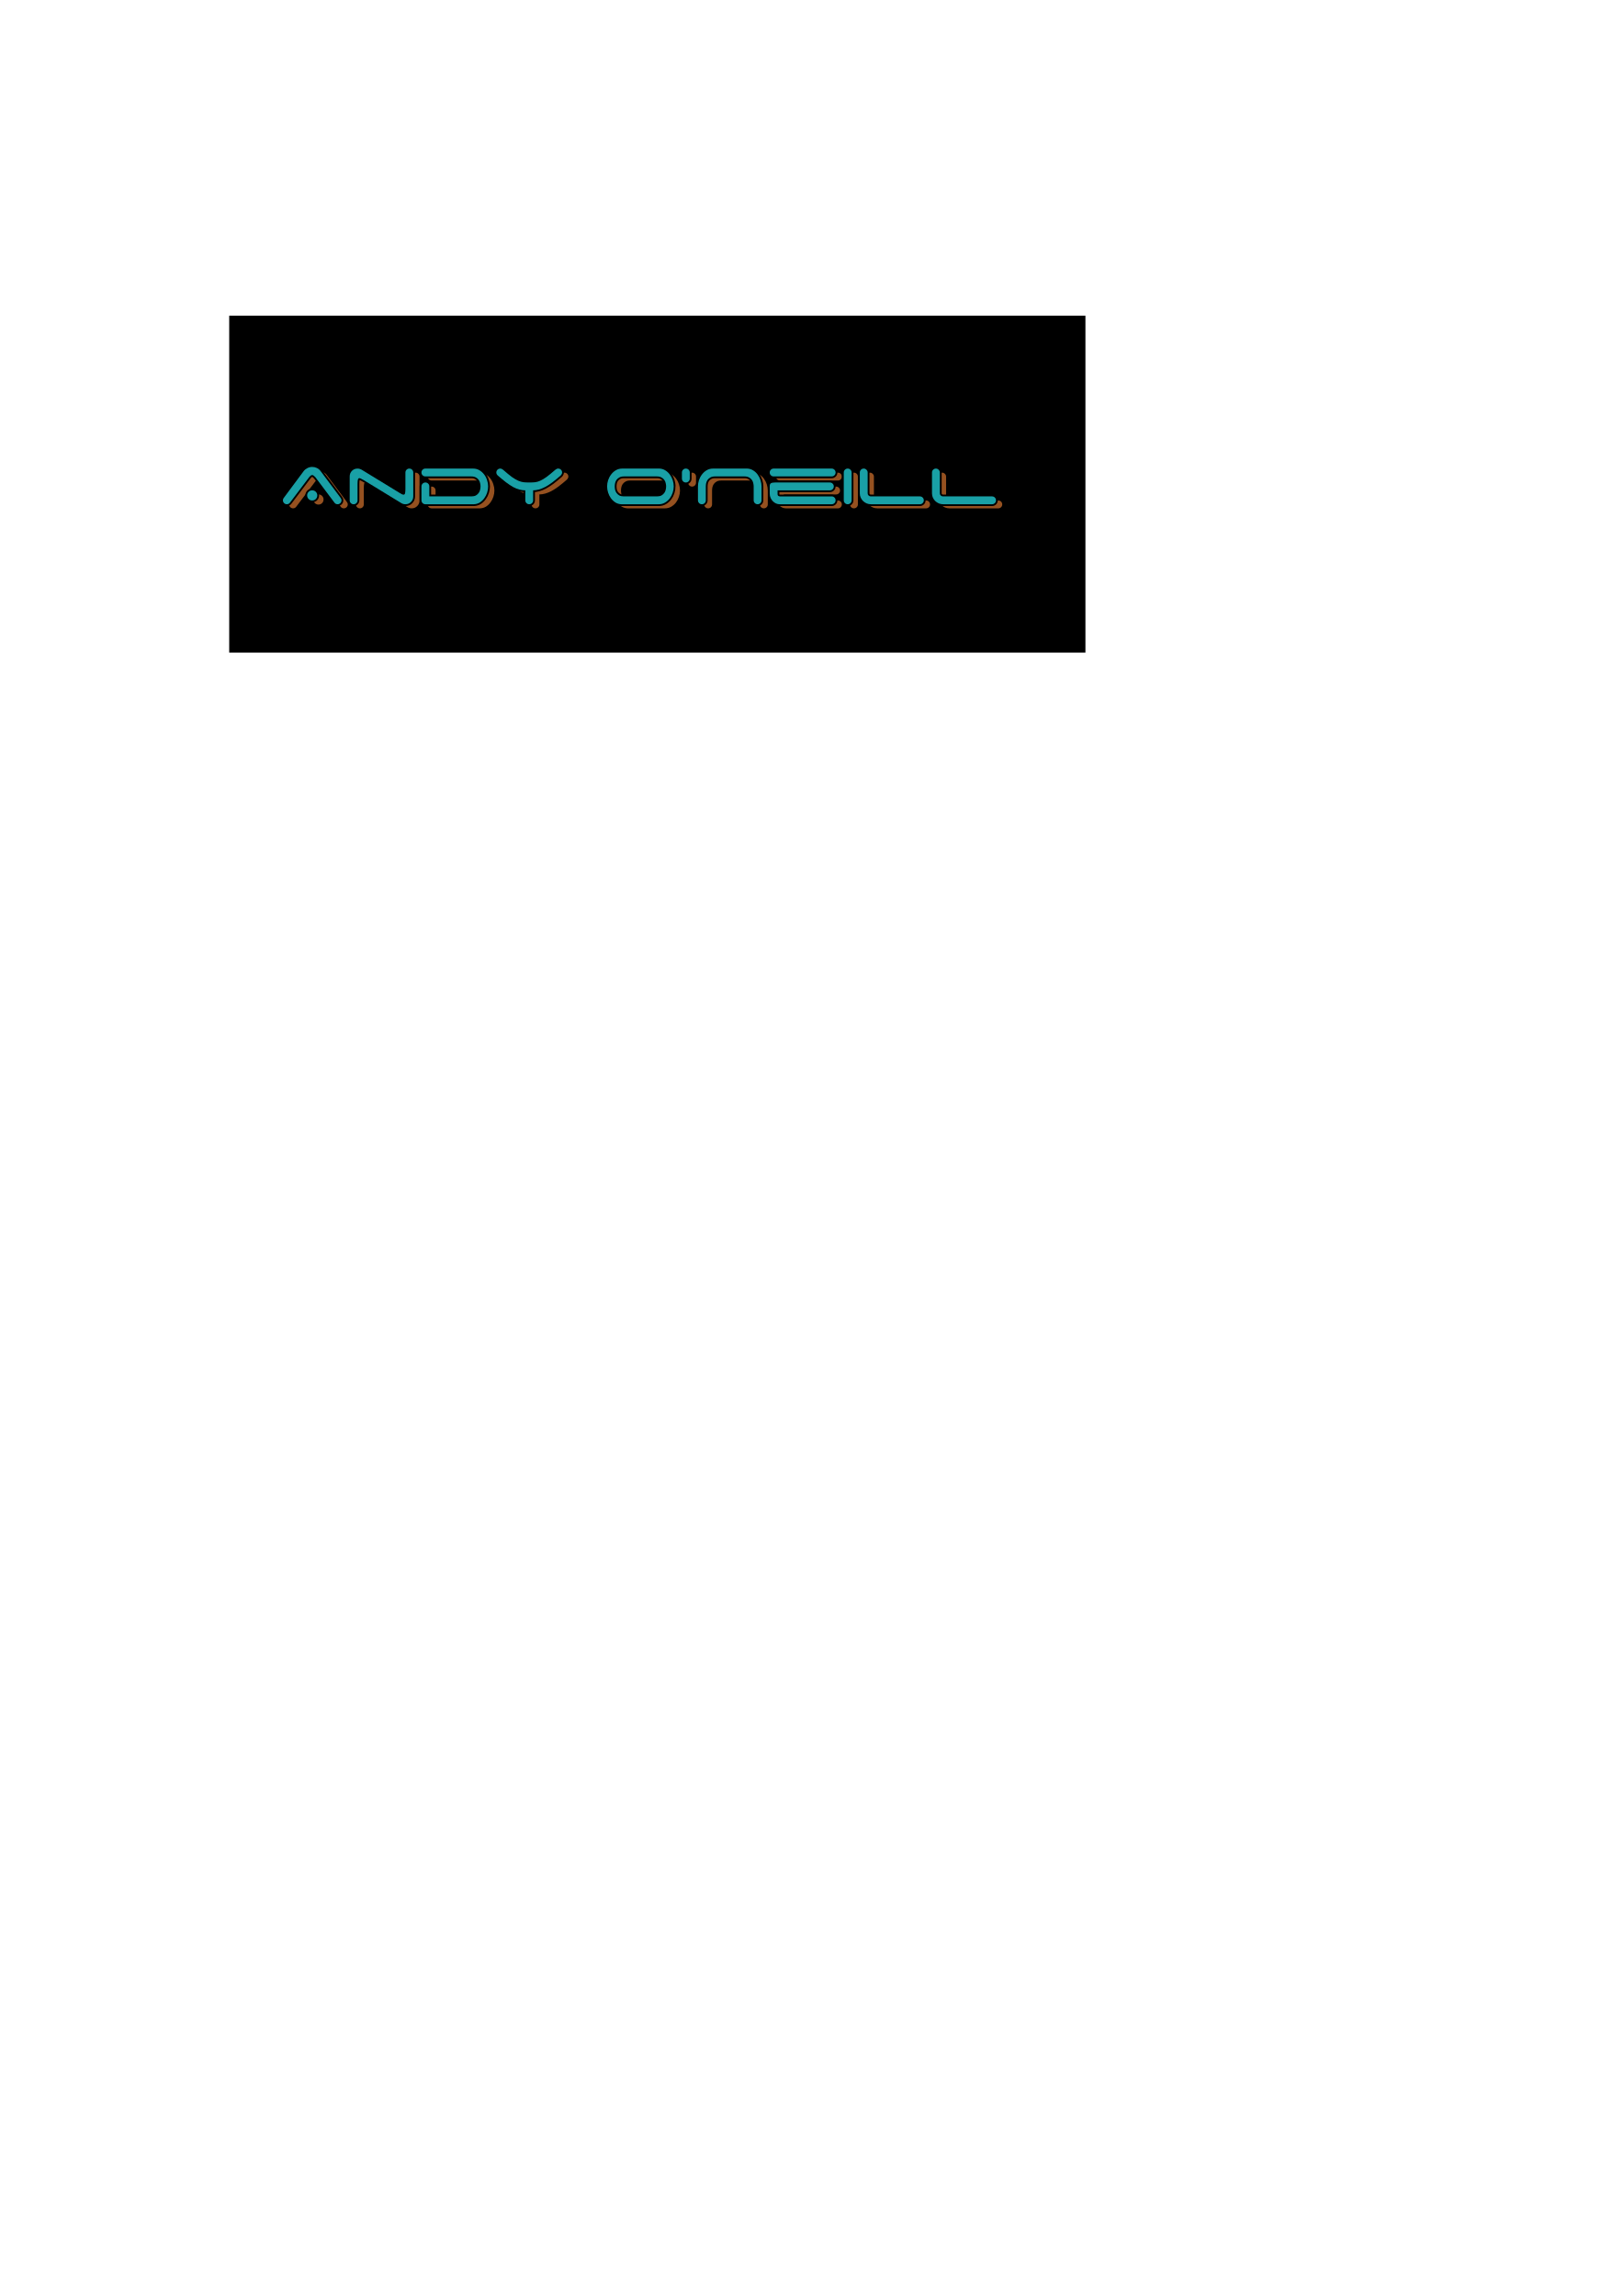
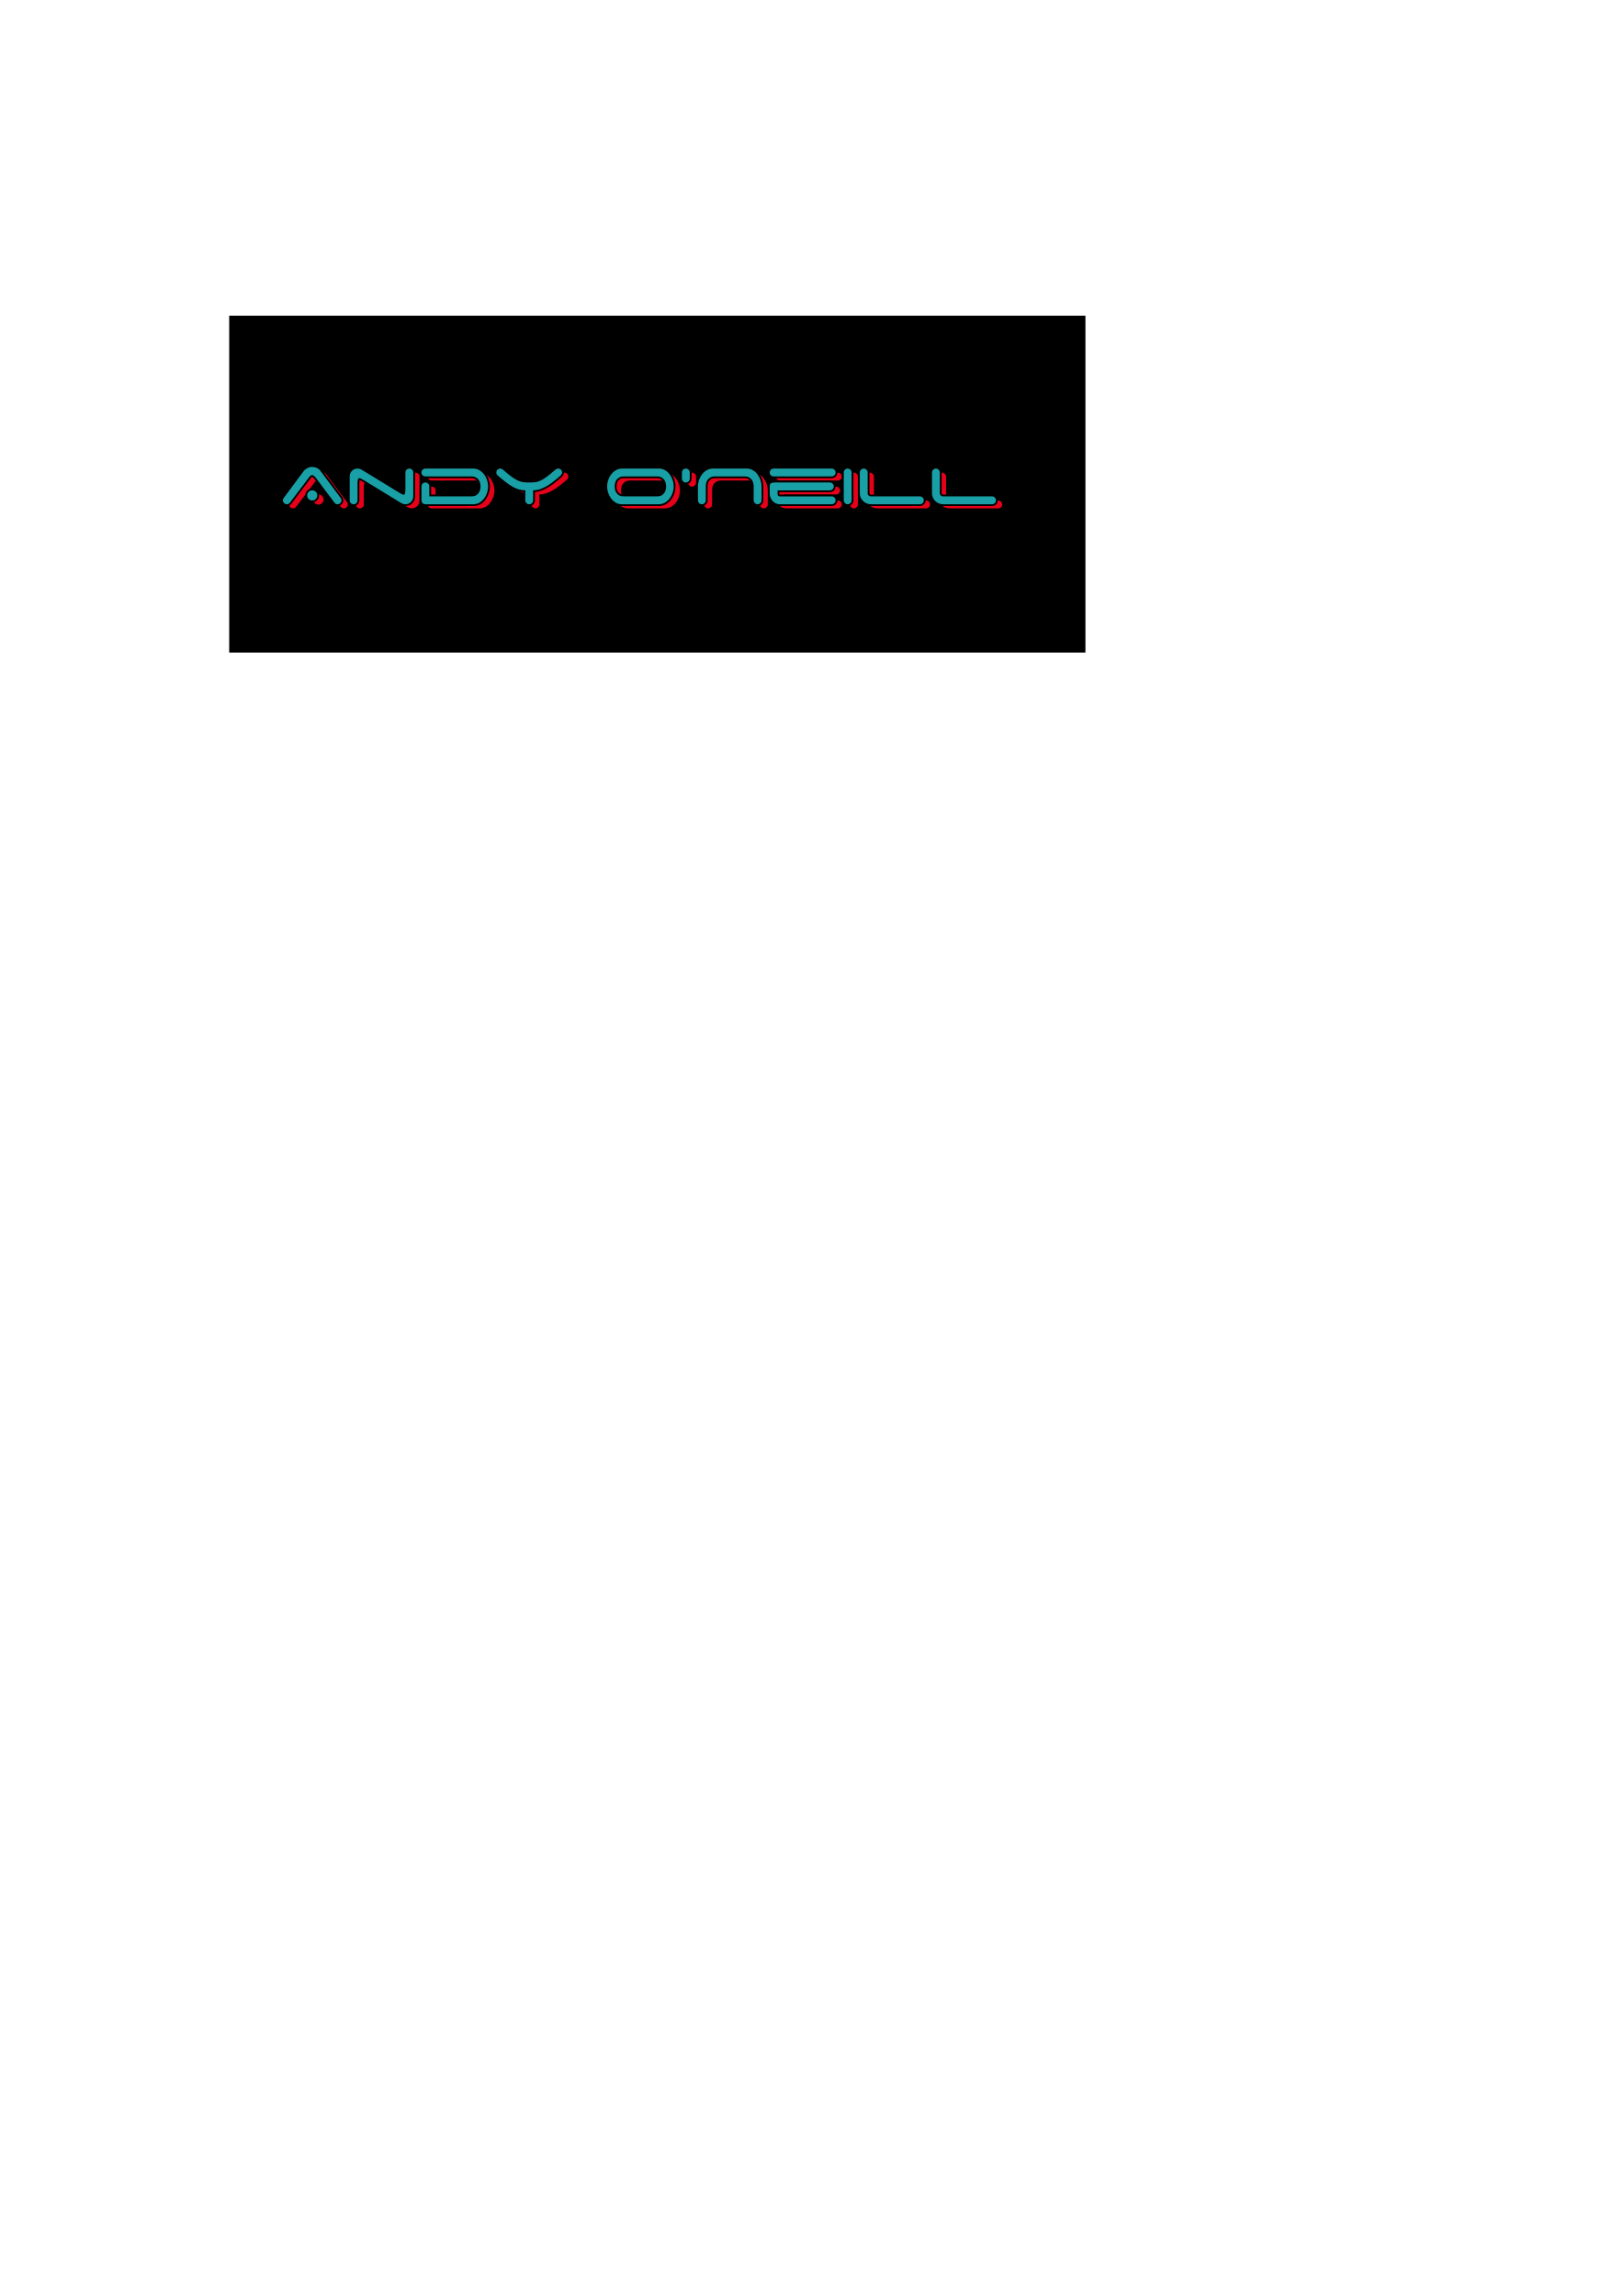
<svg xmlns="http://www.w3.org/2000/svg" width="210mm" height="297mm" viewBox="0 0 210 297" version="1.1" id="svg5">
  <defs id="defs2" />
  <g id="layer1">
    <rect style="fill:#000000;fill-opacity:1;stroke:#000000;stroke-width:0.562;stroke-miterlimit:4;stroke-dasharray:none;stroke-opacity:1;paint-order:markers stroke fill" id="rect28483" width="110.177" height="43.02" x="29.925" y="41.117" />
    <g aria-label="Andy O'Neill" id="text5930-5" style="font-size:10.583px;line-height:1.25;stroke-width:0.265" transform="translate(0.80898,0.5291667)">
-       <path d="m 39.724,64.084 q 0,-0.275 0.19,-0.466 0.191,-0.191 0.466,-0.191 0.275,0 0.466,0.191 0.19,0.19 0.19,0.466 0,0.275 -0.19,0.466 -0.191,0.19 -0.466,0.19 -0.275,0 -0.466,-0.19 -0.19,-0.19 -0.19,-0.466 z m -2.233,0.952 q -0.159,0.19 -0.392,0.19 -0.212,0 -0.36,-0.148 -0.148,-0.148 -0.148,-0.36 0,-0.191 0.106,-0.307 l 2.572,-3.461 q 0.18,-0.243 0.476,-0.392 0.296,-0.159 0.635,-0.159 0.317,0 0.603,0.138 0.286,0.138 0.466,0.381 l 2.572,3.44 q 0.064,0.074 0.106,0.169 0.042,0.085 0.042,0.191 0,0.212 -0.148,0.36 -0.148,0.148 -0.36,0.148 -0.254,0 -0.402,-0.201 L 40.793,61.735 q -0.074,-0.085 -0.19,-0.18 -0.106,-0.106 -0.222,-0.106 -0.116,0 -0.233,0.106 -0.106,0.095 -0.169,0.18 z" style="font-family:'Space Age';-inkscape-font-specification:'Space Age, Normal';fill:#955120;fill-opacity:1" id="path27951-0" />
-       <path d="m 52.434,61.121 q 0,-0.212 0.148,-0.36 0.148,-0.148 0.36,-0.148 0.212,0 0.36,0.148 0.148,0.148 0.148,0.36 v 3.08 q 0,0.434 -0.296,0.73 -0.286,0.296 -0.72,0.296 -0.148,0 -0.296,-0.042 -0.138,-0.042 -0.254,-0.116 l -4.847,-2.963 q -0.201,-0.116 -0.339,-0.18 -0.127,-0.074 -0.212,-0.074 -0.159,0 -0.201,0.201 -0.042,0.201 -0.042,0.582 v 2.085 q 0,0.212 -0.148,0.36 -0.148,0.148 -0.36,0.148 -0.212,0 -0.36,-0.148 -0.148,-0.148 -0.148,-0.36 v -3.08 q 0,-0.434 0.286,-0.73 0.296,-0.296 0.73,-0.296 0.148,0 0.286,0.042 0.148,0.042 0.265,0.116 l 4.847,2.963 q 0.201,0.116 0.328,0.19 0.138,0.064 0.222,0.064 0.159,0 0.201,-0.201 0.042,-0.201 0.042,-0.582 v -2.085 z" style="font-family:'Space Age';-inkscape-font-specification:'Space Age, Normal';fill:#955120;fill-opacity:1" id="path27953-7" />
-       <path d="m 60.964,64.211 q 0.36,0 0.593,-0.127 0.233,-0.138 0.36,-0.328 0.138,-0.19 0.18,-0.413 0.053,-0.233 0.053,-0.423 0,-0.191 -0.053,-0.413 -0.042,-0.233 -0.18,-0.423 -0.127,-0.19 -0.36,-0.317 -0.233,-0.138 -0.593,-0.138 h -5.948 q -0.212,0 -0.36,-0.148 -0.148,-0.148 -0.148,-0.36 0,-0.212 0.148,-0.36 0.148,-0.148 0.36,-0.148 h 6.17 q 0.455,0 0.815,0.212 0.36,0.212 0.614,0.55 0.254,0.328 0.381,0.741 0.138,0.402 0.138,0.804 0,0.392 -0.127,0.794 -0.127,0.402 -0.37,0.73 -0.233,0.328 -0.571,0.55 -0.339,0.212 -0.773,0.233 h -6.276 q -0.212,0 -0.36,-0.148 -0.148,-0.148 -0.148,-0.36 V 62.92 q 0,-0.212 0.148,-0.36 0.148,-0.148 0.36,-0.148 0.212,0 0.36,0.148 0.148,0.148 0.148,0.36 v 1.291 z" style="font-family:'Space Age';-inkscape-font-specification:'Space Age, Normal';fill:#955120;fill-opacity:1" id="path27955-24" />
-       <path d="m 68.955,64.719 q 0,0.212 -0.148,0.36 -0.148,0.148 -0.36,0.148 -0.212,0 -0.36,-0.148 -0.148,-0.148 -0.148,-0.36 v -1.291 q -0.402,0 -0.783,-0.106 -0.381,-0.106 -0.804,-0.328 -0.413,-0.233 -0.889,-0.593 -0.476,-0.36 -1.069,-0.878 -0.085,-0.074 -0.148,-0.18 -0.053,-0.106 -0.053,-0.222 0,-0.212 0.148,-0.36 0.148,-0.148 0.36,-0.148 0.106,0 0.19,0.042 0.085,0.042 0.169,0.106 0.677,0.593 1.132,0.931 0.466,0.328 0.825,0.487 0.37,0.159 0.698,0.201 0.328,0.032 0.741,0.032 0.413,0 0.73,-0.032 0.317,-0.032 0.677,-0.191 0.36,-0.159 0.815,-0.487 0.466,-0.339 1.154,-0.942 0.18,-0.148 0.36,-0.148 0.212,0 0.36,0.148 0.148,0.148 0.148,0.36 0,0.116 -0.064,0.222 -0.053,0.106 -0.138,0.18 -0.582,0.508 -1.069,0.878 -0.487,0.36 -0.921,0.593 -0.423,0.222 -0.815,0.328 -0.381,0.106 -0.741,0.106 v 1.291 z" style="font-family:'Space Age';-inkscape-font-specification:'Space Age, Normal';fill:#955120;fill-opacity:1" id="path27957-1" />
-       <path d="m 84.967,64.211 q 0.36,0 0.593,-0.127 0.233,-0.138 0.36,-0.328 0.138,-0.19 0.18,-0.413 0.053,-0.233 0.053,-0.423 0,-0.191 -0.053,-0.413 -0.042,-0.233 -0.18,-0.423 -0.127,-0.19 -0.36,-0.317 -0.233,-0.138 -0.593,-0.138 h -4.276 q -0.37,0 -0.603,0.138 -0.222,0.127 -0.36,0.317 -0.127,0.191 -0.18,0.423 -0.042,0.222 -0.042,0.413 0,0.19 0.042,0.423 0.053,0.222 0.18,0.413 0.138,0.191 0.36,0.328 0.233,0.127 0.603,0.127 z m 2.17,-1.291 q 0,0.402 -0.138,0.815 -0.127,0.402 -0.381,0.741 -0.254,0.328 -0.614,0.54 -0.36,0.212 -0.815,0.212 h -4.826 q -0.434,-0.021 -0.773,-0.233 -0.339,-0.222 -0.582,-0.55 -0.233,-0.328 -0.36,-0.73 -0.127,-0.402 -0.127,-0.794 0,-0.402 0.127,-0.804 0.138,-0.413 0.392,-0.741 0.254,-0.339 0.614,-0.55 Q 80.014,60.613 80.469,60.613 h 4.826 q 0.434,0.021 0.773,0.243 0.339,0.212 0.571,0.54 0.243,0.328 0.37,0.73 0.127,0.402 0.127,0.794 z" style="font-family:'Space Age';-inkscape-font-specification:'Space Age, Normal';fill:#955120;fill-opacity:1" id="path27959-9" />
-       <path d="m 89.211,61.904 q 0,0.212 -0.148,0.36 -0.148,0.148 -0.36,0.148 -0.212,0 -0.36,-0.148 -0.148,-0.148 -0.148,-0.36 v -0.783 q 0,-0.212 0.148,-0.36 0.148,-0.148 0.36,-0.148 0.212,0 0.36,0.148 0.148,0.148 0.148,0.36 z" style="font-family:'Space Age';-inkscape-font-specification:'Space Age, Normal';fill:#955120;fill-opacity:1" id="path27961-9" />
-       <path d="m 97.477,62.92 q 0,-0.191 -0.053,-0.413 -0.042,-0.233 -0.18,-0.423 -0.127,-0.19 -0.36,-0.317 -0.233,-0.138 -0.593,-0.138 h -3.821 q -0.37,0 -0.603,0.138 -0.222,0.127 -0.36,0.317 -0.127,0.191 -0.18,0.423 -0.042,0.222 -0.042,0.413 v 1.799 q 0,0.212 -0.148,0.36 -0.148,0.148 -0.36,0.148 -0.212,0 -0.36,-0.148 Q 90.269,64.931 90.269,64.719 V 62.92 q 0,-0.402 0.127,-0.804 0.138,-0.413 0.392,-0.741 0.254,-0.339 0.614,-0.55 0.36,-0.212 0.815,-0.212 h 4.434 q 0.434,0.021 0.773,0.243 0.339,0.212 0.571,0.54 0.243,0.328 0.37,0.73 0.127,0.402 0.127,0.794 v 1.799 q 0,0.212 -0.148,0.36 -0.148,0.148 -0.36,0.148 -0.212,0 -0.36,-0.148 -0.148,-0.148 -0.148,-0.36 z" style="font-family:'Space Age';-inkscape-font-specification:'Space Age, Normal';fill:#955120;fill-opacity:1" id="path27963-6" />
-       <path d="m 99.551,61.121 q 0,-0.212 0.148,-0.36 Q 99.847,60.613 100.059,60.613 h 7.504 q 0.212,0 0.36,0.148 0.148,0.148 0.148,0.36 0,0.212 -0.148,0.36 -0.148,0.148 -0.36,0.148 H 100.059 q -0.212,0 -0.36,-0.148 -0.148,-0.148 -0.148,-0.36 z m 1.291,4.106 q -0.233,0 -0.466,-0.095 -0.233,-0.106 -0.413,-0.286 -0.18,-0.18 -0.296,-0.434 -0.116,-0.254 -0.116,-0.571 V 62.889 q 0,-0.286 0.159,-0.381 0.169,-0.095 0.519,-0.095 h 7.101 q 0.212,0 0.36,0.148 0.148,0.148 0.148,0.36 0,0.212 -0.148,0.36 -0.148,0.148 -0.36,0.148 H 100.567 v 0.519 q 0,0.106 0.085,0.19 0.095,0.074 0.243,0.074 h 6.667 q 0.212,0 0.36,0.148 0.148,0.148 0.148,0.36 0,0.212 -0.148,0.36 -0.148,0.148 -0.36,0.148 z" style="font-family:'Space Age';-inkscape-font-specification:'Space Age, Normal';fill:#955120;fill-opacity:1" id="path27965-7" />
-       <path d="m 110.145,64.719 q 0,0.212 -0.148,0.36 -0.148,0.148 -0.36,0.148 -0.212,0 -0.36,-0.148 -0.148,-0.148 -0.148,-0.36 v -3.598 q 0,-0.212 0.148,-0.36 0.148,-0.148 0.36,-0.148 0.212,0 0.36,0.148 0.148,0.148 0.148,0.36 z" style="font-family:'Space Age';-inkscape-font-specification:'Space Age, Normal';fill:#955120;fill-opacity:1" id="path27967-4" />
-       <path d="m 112.653,65.227 q -0.296,0 -0.561,-0.106 -0.265,-0.116 -0.466,-0.307 -0.191,-0.19 -0.307,-0.444 -0.116,-0.254 -0.116,-0.55 v -2.699 q 0,-0.212 0.148,-0.36 0.148,-0.148 0.36,-0.148 0.201,0 0.349,0.148 0.159,0.148 0.159,0.36 v 2.699 q 0,0.159 0.116,0.275 0.127,0.116 0.286,0.116 h 6.35 q 0.212,0 0.36,0.148 0.148,0.148 0.148,0.36 0,0.212 -0.148,0.36 -0.148,0.148 -0.36,0.148 z" style="font-family:'Space Age';-inkscape-font-specification:'Space Age, Normal';fill:#955120;fill-opacity:1" id="path27969-0" />
-       <path d="m 121.988,65.227 q -0.296,0 -0.561,-0.106 -0.265,-0.116 -0.466,-0.307 -0.191,-0.19 -0.307,-0.444 -0.116,-0.254 -0.116,-0.55 v -2.699 q 0,-0.212 0.148,-0.36 0.148,-0.148 0.36,-0.148 0.201,0 0.349,0.148 0.159,0.148 0.159,0.36 v 2.699 q 0,0.159 0.116,0.275 0.127,0.116 0.286,0.116 h 6.35 q 0.212,0 0.36,0.148 0.148,0.148 0.148,0.36 0,0.212 -0.148,0.36 -0.148,0.148 -0.36,0.148 z" style="font-family:'Space Age';-inkscape-font-specification:'Space Age, Normal';fill:#955120;fill-opacity:1" id="path27971-9" />
+       <path d="m 39.724,64.084 q 0,-0.275 0.19,-0.466 0.191,-0.191 0.466,-0.191 0.275,0 0.466,0.191 0.19,0.19 0.19,0.466 0,0.275 -0.19,0.466 -0.191,0.19 -0.466,0.19 -0.275,0 -0.466,-0.19 -0.19,-0.19 -0.19,-0.466 z m -2.233,0.952 q -0.159,0.19 -0.392,0.19 -0.212,0 -0.36,-0.148 -0.148,-0.148 -0.148,-0.36 0,-0.191 0.106,-0.307 l 2.572,-3.461 q 0.18,-0.243 0.476,-0.392 0.296,-0.159 0.635,-0.159 0.317,0 0.603,0.138 0.286,0.138 0.466,0.381 l 2.572,3.44 q 0.064,0.074 0.106,0.169 0.042,0.085 0.042,0.191 0,0.212 -0.148,0.36 -0.148,0.148 -0.36,0.148 -0.254,0 -0.402,-0.201 L 40.793,61.735 q -0.074,-0.085 -0.19,-0.18 -0.106,-0.106 -0.222,-0.106 -0.116,0 -0.233,0.106 -0.106,0.095 -0.169,0.18 z" style="font-family:'Space Age';-inkscape-font-specification:'Space Age, Normal';fill:#e70019;fill-opacity:1" id="path27951-0" />
+       <path d="m 52.434,61.121 q 0,-0.212 0.148,-0.36 0.148,-0.148 0.36,-0.148 0.212,0 0.36,0.148 0.148,0.148 0.148,0.36 v 3.08 q 0,0.434 -0.296,0.73 -0.286,0.296 -0.72,0.296 -0.148,0 -0.296,-0.042 -0.138,-0.042 -0.254,-0.116 l -4.847,-2.963 q -0.201,-0.116 -0.339,-0.18 -0.127,-0.074 -0.212,-0.074 -0.159,0 -0.201,0.201 -0.042,0.201 -0.042,0.582 v 2.085 q 0,0.212 -0.148,0.36 -0.148,0.148 -0.36,0.148 -0.212,0 -0.36,-0.148 -0.148,-0.148 -0.148,-0.36 v -3.08 q 0,-0.434 0.286,-0.73 0.296,-0.296 0.73,-0.296 0.148,0 0.286,0.042 0.148,0.042 0.265,0.116 l 4.847,2.963 q 0.201,0.116 0.328,0.19 0.138,0.064 0.222,0.064 0.159,0 0.201,-0.201 0.042,-0.201 0.042,-0.582 v -2.085 z" style="font-family:'Space Age';-inkscape-font-specification:'Space Age, Normal';fill:#e70019;fill-opacity:1" id="path27953-7" />
+       <path d="m 60.964,64.211 q 0.36,0 0.593,-0.127 0.233,-0.138 0.36,-0.328 0.138,-0.19 0.18,-0.413 0.053,-0.233 0.053,-0.423 0,-0.191 -0.053,-0.413 -0.042,-0.233 -0.18,-0.423 -0.127,-0.19 -0.36,-0.317 -0.233,-0.138 -0.593,-0.138 h -5.948 q -0.212,0 -0.36,-0.148 -0.148,-0.148 -0.148,-0.36 0,-0.212 0.148,-0.36 0.148,-0.148 0.36,-0.148 h 6.17 q 0.455,0 0.815,0.212 0.36,0.212 0.614,0.55 0.254,0.328 0.381,0.741 0.138,0.402 0.138,0.804 0,0.392 -0.127,0.794 -0.127,0.402 -0.37,0.73 -0.233,0.328 -0.571,0.55 -0.339,0.212 -0.773,0.233 h -6.276 q -0.212,0 -0.36,-0.148 -0.148,-0.148 -0.148,-0.36 V 62.92 q 0,-0.212 0.148,-0.36 0.148,-0.148 0.36,-0.148 0.212,0 0.36,0.148 0.148,0.148 0.148,0.36 v 1.291 z" style="font-family:'Space Age';-inkscape-font-specification:'Space Age, Normal';fill:#e70019;fill-opacity:1" id="path27955-24" />
+       <path d="m 68.955,64.719 q 0,0.212 -0.148,0.36 -0.148,0.148 -0.36,0.148 -0.212,0 -0.36,-0.148 -0.148,-0.148 -0.148,-0.36 v -1.291 q -0.402,0 -0.783,-0.106 -0.381,-0.106 -0.804,-0.328 -0.413,-0.233 -0.889,-0.593 -0.476,-0.36 -1.069,-0.878 -0.085,-0.074 -0.148,-0.18 -0.053,-0.106 -0.053,-0.222 0,-0.212 0.148,-0.36 0.148,-0.148 0.36,-0.148 0.106,0 0.19,0.042 0.085,0.042 0.169,0.106 0.677,0.593 1.132,0.931 0.466,0.328 0.825,0.487 0.37,0.159 0.698,0.201 0.328,0.032 0.741,0.032 0.413,0 0.73,-0.032 0.317,-0.032 0.677,-0.191 0.36,-0.159 0.815,-0.487 0.466,-0.339 1.154,-0.942 0.18,-0.148 0.36,-0.148 0.212,0 0.36,0.148 0.148,0.148 0.148,0.36 0,0.116 -0.064,0.222 -0.053,0.106 -0.138,0.18 -0.582,0.508 -1.069,0.878 -0.487,0.36 -0.921,0.593 -0.423,0.222 -0.815,0.328 -0.381,0.106 -0.741,0.106 v 1.291 z" style="font-family:'Space Age';-inkscape-font-specification:'Space Age, Normal';fill:#e70019;fill-opacity:1" id="path27957-1" />
+       <path d="m 84.967,64.211 q 0.36,0 0.593,-0.127 0.233,-0.138 0.36,-0.328 0.138,-0.19 0.18,-0.413 0.053,-0.233 0.053,-0.423 0,-0.191 -0.053,-0.413 -0.042,-0.233 -0.18,-0.423 -0.127,-0.19 -0.36,-0.317 -0.233,-0.138 -0.593,-0.138 h -4.276 q -0.37,0 -0.603,0.138 -0.222,0.127 -0.36,0.317 -0.127,0.191 -0.18,0.423 -0.042,0.222 -0.042,0.413 0,0.19 0.042,0.423 0.053,0.222 0.18,0.413 0.138,0.191 0.36,0.328 0.233,0.127 0.603,0.127 z m 2.17,-1.291 q 0,0.402 -0.138,0.815 -0.127,0.402 -0.381,0.741 -0.254,0.328 -0.614,0.54 -0.36,0.212 -0.815,0.212 h -4.826 q -0.434,-0.021 -0.773,-0.233 -0.339,-0.222 -0.582,-0.55 -0.233,-0.328 -0.36,-0.73 -0.127,-0.402 -0.127,-0.794 0,-0.402 0.127,-0.804 0.138,-0.413 0.392,-0.741 0.254,-0.339 0.614,-0.55 Q 80.014,60.613 80.469,60.613 h 4.826 q 0.434,0.021 0.773,0.243 0.339,0.212 0.571,0.54 0.243,0.328 0.37,0.73 0.127,0.402 0.127,0.794 z" style="font-family:'Space Age';-inkscape-font-specification:'Space Age, Normal';fill:#e70019;fill-opacity:1" id="path27959-9" />
+       <path d="m 89.211,61.904 q 0,0.212 -0.148,0.36 -0.148,0.148 -0.36,0.148 -0.212,0 -0.36,-0.148 -0.148,-0.148 -0.148,-0.36 v -0.783 q 0,-0.212 0.148,-0.36 0.148,-0.148 0.36,-0.148 0.212,0 0.36,0.148 0.148,0.148 0.148,0.36 z" style="font-family:'Space Age';-inkscape-font-specification:'Space Age, Normal';fill:#e70019;fill-opacity:1" id="path27961-9" />
+       <path d="m 97.477,62.92 q 0,-0.191 -0.053,-0.413 -0.042,-0.233 -0.18,-0.423 -0.127,-0.19 -0.36,-0.317 -0.233,-0.138 -0.593,-0.138 h -3.821 q -0.37,0 -0.603,0.138 -0.222,0.127 -0.36,0.317 -0.127,0.191 -0.18,0.423 -0.042,0.222 -0.042,0.413 v 1.799 q 0,0.212 -0.148,0.36 -0.148,0.148 -0.36,0.148 -0.212,0 -0.36,-0.148 Q 90.269,64.931 90.269,64.719 V 62.92 q 0,-0.402 0.127,-0.804 0.138,-0.413 0.392,-0.741 0.254,-0.339 0.614,-0.55 0.36,-0.212 0.815,-0.212 h 4.434 q 0.434,0.021 0.773,0.243 0.339,0.212 0.571,0.54 0.243,0.328 0.37,0.73 0.127,0.402 0.127,0.794 v 1.799 q 0,0.212 -0.148,0.36 -0.148,0.148 -0.36,0.148 -0.212,0 -0.36,-0.148 -0.148,-0.148 -0.148,-0.36 z" style="font-family:'Space Age';-inkscape-font-specification:'Space Age, Normal';fill:#e70019;fill-opacity:1" id="path27963-6" />
+       <path d="m 99.551,61.121 q 0,-0.212 0.148,-0.36 Q 99.847,60.613 100.059,60.613 h 7.504 q 0.212,0 0.36,0.148 0.148,0.148 0.148,0.36 0,0.212 -0.148,0.36 -0.148,0.148 -0.36,0.148 H 100.059 q -0.212,0 -0.36,-0.148 -0.148,-0.148 -0.148,-0.36 z m 1.291,4.106 q -0.233,0 -0.466,-0.095 -0.233,-0.106 -0.413,-0.286 -0.18,-0.18 -0.296,-0.434 -0.116,-0.254 -0.116,-0.571 V 62.889 q 0,-0.286 0.159,-0.381 0.169,-0.095 0.519,-0.095 h 7.101 q 0.212,0 0.36,0.148 0.148,0.148 0.148,0.36 0,0.212 -0.148,0.36 -0.148,0.148 -0.36,0.148 H 100.567 v 0.519 q 0,0.106 0.085,0.19 0.095,0.074 0.243,0.074 h 6.667 q 0.212,0 0.36,0.148 0.148,0.148 0.148,0.36 0,0.212 -0.148,0.36 -0.148,0.148 -0.36,0.148 z" style="font-family:'Space Age';-inkscape-font-specification:'Space Age, Normal';fill:#e70019;fill-opacity:1" id="path27965-7" />
+       <path d="m 110.145,64.719 q 0,0.212 -0.148,0.36 -0.148,0.148 -0.36,0.148 -0.212,0 -0.36,-0.148 -0.148,-0.148 -0.148,-0.36 v -3.598 q 0,-0.212 0.148,-0.36 0.148,-0.148 0.36,-0.148 0.212,0 0.36,0.148 0.148,0.148 0.148,0.36 z" style="font-family:'Space Age';-inkscape-font-specification:'Space Age, Normal';fill:#e70019;fill-opacity:1" id="path27967-4" />
+       <path d="m 112.653,65.227 q -0.296,0 -0.561,-0.106 -0.265,-0.116 -0.466,-0.307 -0.191,-0.19 -0.307,-0.444 -0.116,-0.254 -0.116,-0.55 v -2.699 q 0,-0.212 0.148,-0.36 0.148,-0.148 0.36,-0.148 0.201,0 0.349,0.148 0.159,0.148 0.159,0.36 v 2.699 q 0,0.159 0.116,0.275 0.127,0.116 0.286,0.116 h 6.35 q 0.212,0 0.36,0.148 0.148,0.148 0.148,0.36 0,0.212 -0.148,0.36 -0.148,0.148 -0.36,0.148 z" style="font-family:'Space Age';-inkscape-font-specification:'Space Age, Normal';fill:#e70019;fill-opacity:1" id="path27969-0" />
+       <path d="m 121.988,65.227 q -0.296,0 -0.561,-0.106 -0.265,-0.116 -0.466,-0.307 -0.191,-0.19 -0.307,-0.444 -0.116,-0.254 -0.116,-0.55 v -2.699 q 0,-0.212 0.148,-0.36 0.148,-0.148 0.36,-0.148 0.201,0 0.349,0.148 0.159,0.148 0.159,0.36 v 2.699 q 0,0.159 0.116,0.275 0.127,0.116 0.286,0.116 h 6.35 q 0.212,0 0.36,0.148 0.148,0.148 0.148,0.36 0,0.212 -0.148,0.36 -0.148,0.148 -0.36,0.148 z" style="font-family:'Space Age';-inkscape-font-specification:'Space Age, Normal';fill:#e70019;fill-opacity:1" id="path27971-9" />
    </g>
    <g aria-label="Andy O'Neill" id="text5930-9" style="font-size:10.583px;line-height:1.25;stroke-width:0.465;stroke:#000000;stroke-opacity:1;stroke-miterlimit:4;stroke-dasharray:none">
      <path d="m 39.724,64.084 q 0,-0.275 0.19,-0.466 0.191,-0.191 0.466,-0.191 0.275,0 0.466,0.191 0.19,0.19 0.19,0.466 0,0.275 -0.19,0.466 -0.191,0.19 -0.466,0.19 -0.275,0 -0.466,-0.19 -0.19,-0.19 -0.19,-0.466 z m -2.233,0.952 q -0.159,0.19 -0.392,0.19 -0.212,0 -0.36,-0.148 -0.148,-0.148 -0.148,-0.36 0,-0.191 0.106,-0.307 l 2.572,-3.461 q 0.18,-0.243 0.476,-0.392 0.296,-0.159 0.635,-0.159 0.317,0 0.603,0.138 0.286,0.138 0.466,0.381 l 2.572,3.44 q 0.064,0.074 0.106,0.169 0.042,0.085 0.042,0.191 0,0.212 -0.148,0.36 -0.148,0.148 -0.36,0.148 -0.254,0 -0.402,-0.201 L 40.793,61.735 q -0.074,-0.085 -0.19,-0.18 -0.106,-0.106 -0.222,-0.106 -0.116,0 -0.233,0.106 -0.106,0.095 -0.169,0.18 z" style="font-family:'Space Age';-inkscape-font-specification:'Space Age, Normal';fill:#19a0a6;stroke:#000000;stroke-opacity:1;stroke-width:0.465;stroke-miterlimit:4;stroke-dasharray:none" id="path27951-8" />
      <path d="m 52.434,61.121 q 0,-0.212 0.148,-0.36 0.148,-0.148 0.36,-0.148 0.212,0 0.36,0.148 0.148,0.148 0.148,0.36 v 3.08 q 0,0.434 -0.296,0.73 -0.286,0.296 -0.72,0.296 -0.148,0 -0.296,-0.042 -0.138,-0.042 -0.254,-0.116 l -4.847,-2.963 q -0.201,-0.116 -0.339,-0.18 -0.127,-0.074 -0.212,-0.074 -0.159,0 -0.201,0.201 -0.042,0.201 -0.042,0.582 v 2.085 q 0,0.212 -0.148,0.36 -0.148,0.148 -0.36,0.148 -0.212,0 -0.36,-0.148 -0.148,-0.148 -0.148,-0.36 v -3.08 q 0,-0.434 0.286,-0.73 0.296,-0.296 0.73,-0.296 0.148,0 0.286,0.042 0.148,0.042 0.265,0.116 l 4.847,2.963 q 0.201,0.116 0.328,0.19 0.138,0.064 0.222,0.064 0.159,0 0.201,-0.201 0.042,-0.201 0.042,-0.582 v -2.085 z" style="font-family:'Space Age';-inkscape-font-specification:'Space Age, Normal';fill:#19a0a6;stroke:#000000;stroke-opacity:1;stroke-width:0.465;stroke-miterlimit:4;stroke-dasharray:none" id="path27953-0" />
      <path d="m 60.964,64.211 q 0.36,0 0.593,-0.127 0.233,-0.138 0.36,-0.328 0.138,-0.19 0.18,-0.413 0.053,-0.233 0.053,-0.423 0,-0.191 -0.053,-0.413 -0.042,-0.233 -0.18,-0.423 -0.127,-0.19 -0.36,-0.317 -0.233,-0.138 -0.593,-0.138 h -5.948 q -0.212,0 -0.36,-0.148 -0.148,-0.148 -0.148,-0.36 0,-0.212 0.148,-0.36 0.148,-0.148 0.36,-0.148 h 6.17 q 0.455,0 0.815,0.212 0.36,0.212 0.614,0.55 0.254,0.328 0.381,0.741 0.138,0.402 0.138,0.804 0,0.392 -0.127,0.794 -0.127,0.402 -0.37,0.73 -0.233,0.328 -0.571,0.55 -0.339,0.212 -0.773,0.233 h -6.276 q -0.212,0 -0.36,-0.148 -0.148,-0.148 -0.148,-0.36 V 62.92 q 0,-0.212 0.148,-0.36 0.148,-0.148 0.36,-0.148 0.212,0 0.36,0.148 0.148,0.148 0.148,0.36 v 1.291 z" style="font-family:'Space Age';-inkscape-font-specification:'Space Age, Normal';fill:#19a0a6;stroke:#000000;stroke-opacity:1;stroke-width:0.465;stroke-miterlimit:4;stroke-dasharray:none" id="path27955-2" />
      <path d="m 68.955,64.719 q 0,0.212 -0.148,0.36 -0.148,0.148 -0.36,0.148 -0.212,0 -0.36,-0.148 -0.148,-0.148 -0.148,-0.36 v -1.291 q -0.402,0 -0.783,-0.106 -0.381,-0.106 -0.804,-0.328 -0.413,-0.233 -0.889,-0.593 -0.476,-0.36 -1.069,-0.878 -0.085,-0.074 -0.148,-0.18 -0.053,-0.106 -0.053,-0.222 0,-0.212 0.148,-0.36 0.148,-0.148 0.36,-0.148 0.106,0 0.19,0.042 0.085,0.042 0.169,0.106 0.677,0.593 1.132,0.931 0.466,0.328 0.825,0.487 0.37,0.159 0.698,0.201 0.328,0.032 0.741,0.032 0.413,0 0.73,-0.032 0.317,-0.032 0.677,-0.191 0.36,-0.159 0.815,-0.487 0.466,-0.339 1.154,-0.942 0.18,-0.148 0.36,-0.148 0.212,0 0.36,0.148 0.148,0.148 0.148,0.36 0,0.116 -0.064,0.222 -0.053,0.106 -0.138,0.18 -0.582,0.508 -1.069,0.878 -0.487,0.36 -0.921,0.593 -0.423,0.222 -0.815,0.328 -0.381,0.106 -0.741,0.106 v 1.291 z" style="font-family:'Space Age';-inkscape-font-specification:'Space Age, Normal';fill:#19a0a6;stroke:#000000;stroke-opacity:1;stroke-width:0.465;stroke-miterlimit:4;stroke-dasharray:none" id="path27957-7" />
      <path d="m 84.967,64.211 q 0.36,0 0.593,-0.127 0.233,-0.138 0.36,-0.328 0.138,-0.19 0.18,-0.413 0.053,-0.233 0.053,-0.423 0,-0.191 -0.053,-0.413 -0.042,-0.233 -0.18,-0.423 -0.127,-0.19 -0.36,-0.317 -0.233,-0.138 -0.593,-0.138 h -4.276 q -0.37,0 -0.603,0.138 -0.222,0.127 -0.36,0.317 -0.127,0.191 -0.18,0.423 -0.042,0.222 -0.042,0.413 0,0.19 0.042,0.423 0.053,0.222 0.18,0.413 0.138,0.191 0.36,0.328 0.233,0.127 0.603,0.127 z m 2.17,-1.291 q 0,0.402 -0.138,0.815 -0.127,0.402 -0.381,0.741 -0.254,0.328 -0.614,0.54 -0.36,0.212 -0.815,0.212 h -4.826 q -0.434,-0.021 -0.773,-0.233 -0.339,-0.222 -0.582,-0.55 -0.233,-0.328 -0.36,-0.73 -0.127,-0.402 -0.127,-0.794 0,-0.402 0.127,-0.804 0.138,-0.413 0.392,-0.741 0.254,-0.339 0.614,-0.55 Q 80.014,60.613 80.469,60.613 h 4.826 q 0.434,0.021 0.773,0.243 0.339,0.212 0.571,0.54 0.243,0.328 0.37,0.73 0.127,0.402 0.127,0.794 z" style="font-family:'Space Age';-inkscape-font-specification:'Space Age, Normal';fill:#19a0a6;stroke:#000000;stroke-opacity:1;stroke-width:0.465;stroke-miterlimit:4;stroke-dasharray:none" id="path27959-4" />
      <path d="m 89.211,61.904 q 0,0.212 -0.148,0.36 -0.148,0.148 -0.36,0.148 -0.212,0 -0.36,-0.148 -0.148,-0.148 -0.148,-0.36 v -0.783 q 0,-0.212 0.148,-0.36 0.148,-0.148 0.36,-0.148 0.212,0 0.36,0.148 0.148,0.148 0.148,0.36 z" style="font-family:'Space Age';-inkscape-font-specification:'Space Age, Normal';fill:#19a0a6;stroke:#000000;stroke-opacity:1;stroke-width:0.465;stroke-miterlimit:4;stroke-dasharray:none" id="path27961-3" />
      <path d="m 97.477,62.92 q 0,-0.191 -0.053,-0.413 -0.042,-0.233 -0.18,-0.423 -0.127,-0.19 -0.36,-0.317 -0.233,-0.138 -0.593,-0.138 h -3.821 q -0.37,0 -0.603,0.138 -0.222,0.127 -0.36,0.317 -0.127,0.191 -0.18,0.423 -0.042,0.222 -0.042,0.413 v 1.799 q 0,0.212 -0.148,0.36 -0.148,0.148 -0.36,0.148 -0.212,0 -0.36,-0.148 Q 90.269,64.931 90.269,64.719 V 62.92 q 0,-0.402 0.127,-0.804 0.138,-0.413 0.392,-0.741 0.254,-0.339 0.614,-0.55 0.36,-0.212 0.815,-0.212 h 4.434 q 0.434,0.021 0.773,0.243 0.339,0.212 0.571,0.54 0.243,0.328 0.37,0.73 0.127,0.402 0.127,0.794 v 1.799 q 0,0.212 -0.148,0.36 -0.148,0.148 -0.36,0.148 -0.212,0 -0.36,-0.148 -0.148,-0.148 -0.148,-0.36 z" style="font-family:'Space Age';-inkscape-font-specification:'Space Age, Normal';fill:#19a0a6;stroke:#000000;stroke-opacity:1;stroke-width:0.465;stroke-miterlimit:4;stroke-dasharray:none" id="path27963-5" />
      <path d="m 99.551,61.121 q 0,-0.212 0.148,-0.36 Q 99.847,60.613 100.059,60.613 h 7.504 q 0.212,0 0.36,0.148 0.148,0.148 0.148,0.36 0,0.212 -0.148,0.36 -0.148,0.148 -0.36,0.148 H 100.059 q -0.212,0 -0.36,-0.148 -0.148,-0.148 -0.148,-0.36 z m 1.291,4.106 q -0.233,0 -0.466,-0.095 -0.233,-0.106 -0.413,-0.286 -0.18,-0.18 -0.296,-0.434 -0.116,-0.254 -0.116,-0.571 V 62.889 q 0,-0.286 0.159,-0.381 0.169,-0.095 0.519,-0.095 h 7.101 q 0.212,0 0.36,0.148 0.148,0.148 0.148,0.36 0,0.212 -0.148,0.36 -0.148,0.148 -0.36,0.148 H 100.567 v 0.519 q 0,0.106 0.085,0.19 0.095,0.074 0.243,0.074 h 6.667 q 0.212,0 0.36,0.148 0.148,0.148 0.148,0.36 0,0.212 -0.148,0.36 -0.148,0.148 -0.36,0.148 z" style="font-family:'Space Age';-inkscape-font-specification:'Space Age, Normal';fill:#19a0a6;stroke:#000000;stroke-opacity:1;stroke-width:0.465;stroke-miterlimit:4;stroke-dasharray:none" id="path27965-8" />
      <path d="m 110.145,64.719 q 0,0.212 -0.148,0.36 -0.148,0.148 -0.36,0.148 -0.212,0 -0.36,-0.148 -0.148,-0.148 -0.148,-0.36 v -3.598 q 0,-0.212 0.148,-0.36 0.148,-0.148 0.36,-0.148 0.212,0 0.36,0.148 0.148,0.148 0.148,0.36 z" style="font-family:'Space Age';-inkscape-font-specification:'Space Age, Normal';fill:#19a0a6;stroke:#000000;stroke-opacity:1;stroke-width:0.465;stroke-miterlimit:4;stroke-dasharray:none" id="path27967-2" />
      <path d="m 112.653,65.227 q -0.296,0 -0.561,-0.106 -0.265,-0.116 -0.466,-0.307 -0.191,-0.19 -0.307,-0.444 -0.116,-0.254 -0.116,-0.55 v -2.699 q 0,-0.212 0.148,-0.36 0.148,-0.148 0.36,-0.148 0.201,0 0.349,0.148 0.159,0.148 0.159,0.36 v 2.699 q 0,0.159 0.116,0.275 0.127,0.116 0.286,0.116 h 6.35 q 0.212,0 0.36,0.148 0.148,0.148 0.148,0.36 0,0.212 -0.148,0.36 -0.148,0.148 -0.36,0.148 z" style="font-family:'Space Age';-inkscape-font-specification:'Space Age, Normal';fill:#19a0a6;stroke:#000000;stroke-opacity:1;stroke-width:0.465;stroke-miterlimit:4;stroke-dasharray:none" id="path27969-3" />
      <path d="m 121.988,65.227 q -0.296,0 -0.561,-0.106 -0.265,-0.116 -0.466,-0.307 -0.191,-0.19 -0.307,-0.444 -0.116,-0.254 -0.116,-0.55 v -2.699 q 0,-0.212 0.148,-0.36 0.148,-0.148 0.36,-0.148 0.201,0 0.349,0.148 0.159,0.148 0.159,0.36 v 2.699 q 0,0.159 0.116,0.275 0.127,0.116 0.286,0.116 h 6.35 q 0.212,0 0.36,0.148 0.148,0.148 0.148,0.36 0,0.212 -0.148,0.36 -0.148,0.148 -0.36,0.148 z" style="font-family:'Space Age';-inkscape-font-specification:'Space Age, Normal';fill:#19a0a6;stroke:#000000;stroke-opacity:1;stroke-width:0.465;stroke-miterlimit:4;stroke-dasharray:none" id="path27971-2" />
    </g>
    <g aria-label="Andy O'Neill" id="text5930" style="font-size:10.583px;line-height:1.25;stroke-width:0.265">
      <path d="m 39.724,64.084 q 0,-0.275 0.19,-0.466 0.191,-0.191 0.466,-0.191 0.275,0 0.466,0.191 0.19,0.19 0.19,0.466 0,0.275 -0.19,0.466 -0.191,0.19 -0.466,0.19 -0.275,0 -0.466,-0.19 -0.19,-0.19 -0.19,-0.466 z m -2.233,0.952 q -0.159,0.19 -0.392,0.19 -0.212,0 -0.36,-0.148 -0.148,-0.148 -0.148,-0.36 0,-0.191 0.106,-0.307 l 2.572,-3.461 q 0.18,-0.243 0.476,-0.392 0.296,-0.159 0.635,-0.159 0.317,0 0.603,0.138 0.286,0.138 0.466,0.381 l 2.572,3.44 q 0.064,0.074 0.106,0.169 0.042,0.085 0.042,0.191 0,0.212 -0.148,0.36 -0.148,0.148 -0.36,0.148 -0.254,0 -0.402,-0.201 L 40.793,61.735 q -0.074,-0.085 -0.19,-0.18 -0.106,-0.106 -0.222,-0.106 -0.116,0 -0.233,0.106 -0.106,0.095 -0.169,0.18 z" style="font-family:'Space Age';-inkscape-font-specification:'Space Age, Normal';fill:#19a0a6" id="path27951" />
      <path d="m 52.434,61.121 q 0,-0.212 0.148,-0.36 0.148,-0.148 0.36,-0.148 0.212,0 0.36,0.148 0.148,0.148 0.148,0.36 v 3.08 q 0,0.434 -0.296,0.73 -0.286,0.296 -0.72,0.296 -0.148,0 -0.296,-0.042 -0.138,-0.042 -0.254,-0.116 l -4.847,-2.963 q -0.201,-0.116 -0.339,-0.18 -0.127,-0.074 -0.212,-0.074 -0.159,0 -0.201,0.201 -0.042,0.201 -0.042,0.582 v 2.085 q 0,0.212 -0.148,0.36 -0.148,0.148 -0.36,0.148 -0.212,0 -0.36,-0.148 -0.148,-0.148 -0.148,-0.36 v -3.08 q 0,-0.434 0.286,-0.73 0.296,-0.296 0.73,-0.296 0.148,0 0.286,0.042 0.148,0.042 0.265,0.116 l 4.847,2.963 q 0.201,0.116 0.328,0.19 0.138,0.064 0.222,0.064 0.159,0 0.201,-0.201 0.042,-0.201 0.042,-0.582 v -2.085 z" style="font-family:'Space Age';-inkscape-font-specification:'Space Age, Normal';fill:#19a0a6" id="path27953" />
      <path d="m 60.964,64.211 q 0.36,0 0.593,-0.127 0.233,-0.138 0.36,-0.328 0.138,-0.19 0.18,-0.413 0.053,-0.233 0.053,-0.423 0,-0.191 -0.053,-0.413 -0.042,-0.233 -0.18,-0.423 -0.127,-0.19 -0.36,-0.317 -0.233,-0.138 -0.593,-0.138 h -5.948 q -0.212,0 -0.36,-0.148 -0.148,-0.148 -0.148,-0.36 0,-0.212 0.148,-0.36 0.148,-0.148 0.36,-0.148 h 6.17 q 0.455,0 0.815,0.212 0.36,0.212 0.614,0.55 0.254,0.328 0.381,0.741 0.138,0.402 0.138,0.804 0,0.392 -0.127,0.794 -0.127,0.402 -0.37,0.73 -0.233,0.328 -0.571,0.55 -0.339,0.212 -0.773,0.233 h -6.276 q -0.212,0 -0.36,-0.148 -0.148,-0.148 -0.148,-0.36 V 62.92 q 0,-0.212 0.148,-0.36 0.148,-0.148 0.36,-0.148 0.212,0 0.36,0.148 0.148,0.148 0.148,0.36 v 1.291 z" style="font-family:'Space Age';-inkscape-font-specification:'Space Age, Normal';fill:#19a0a6" id="path27955" />
      <path d="m 68.955,64.719 q 0,0.212 -0.148,0.36 -0.148,0.148 -0.36,0.148 -0.212,0 -0.36,-0.148 -0.148,-0.148 -0.148,-0.36 v -1.291 q -0.402,0 -0.783,-0.106 -0.381,-0.106 -0.804,-0.328 -0.413,-0.233 -0.889,-0.593 -0.476,-0.36 -1.069,-0.878 -0.085,-0.074 -0.148,-0.18 -0.053,-0.106 -0.053,-0.222 0,-0.212 0.148,-0.36 0.148,-0.148 0.36,-0.148 0.106,0 0.19,0.042 0.085,0.042 0.169,0.106 0.677,0.593 1.132,0.931 0.466,0.328 0.825,0.487 0.37,0.159 0.698,0.201 0.328,0.032 0.741,0.032 0.413,0 0.73,-0.032 0.317,-0.032 0.677,-0.191 0.36,-0.159 0.815,-0.487 0.466,-0.339 1.154,-0.942 0.18,-0.148 0.36,-0.148 0.212,0 0.36,0.148 0.148,0.148 0.148,0.36 0,0.116 -0.064,0.222 -0.053,0.106 -0.138,0.18 -0.582,0.508 -1.069,0.878 -0.487,0.36 -0.921,0.593 -0.423,0.222 -0.815,0.328 -0.381,0.106 -0.741,0.106 v 1.291 z" style="font-family:'Space Age';-inkscape-font-specification:'Space Age, Normal';fill:#19a0a6" id="path27957" />
      <path d="m 84.967,64.211 q 0.36,0 0.593,-0.127 0.233,-0.138 0.36,-0.328 0.138,-0.19 0.18,-0.413 0.053,-0.233 0.053,-0.423 0,-0.191 -0.053,-0.413 -0.042,-0.233 -0.18,-0.423 -0.127,-0.19 -0.36,-0.317 -0.233,-0.138 -0.593,-0.138 h -4.276 q -0.37,0 -0.603,0.138 -0.222,0.127 -0.36,0.317 -0.127,0.191 -0.18,0.423 -0.042,0.222 -0.042,0.413 0,0.19 0.042,0.423 0.053,0.222 0.18,0.413 0.138,0.191 0.36,0.328 0.233,0.127 0.603,0.127 h 4.276 z m 2.17,-1.291 q 0,0.402 -0.138,0.815 -0.127,0.402 -0.381,0.741 -0.254,0.328 -0.614,0.54 -0.36,0.212 -0.815,0.212 h -4.826 q -0.434,-0.021 -0.773,-0.233 -0.339,-0.222 -0.582,-0.55 -0.233,-0.328 -0.36,-0.73 -0.127,-0.402 -0.127,-0.794 0,-0.402 0.127,-0.804 0.138,-0.413 0.392,-0.741 0.254,-0.339 0.614,-0.55 Q 80.014,60.613 80.469,60.613 h 4.826 q 0.434,0.021 0.773,0.243 0.339,0.212 0.571,0.54 0.243,0.328 0.37,0.73 0.127,0.402 0.127,0.794 z" style="font-family:'Space Age';-inkscape-font-specification:'Space Age, Normal';fill:#19a0a6" id="path27959" />
      <path d="m 89.211,61.904 q 0,0.212 -0.148,0.36 -0.148,0.148 -0.36,0.148 -0.212,0 -0.36,-0.148 -0.148,-0.148 -0.148,-0.36 v -0.783 q 0,-0.212 0.148,-0.36 0.148,-0.148 0.36,-0.148 0.212,0 0.36,0.148 0.148,0.148 0.148,0.36 v 0.783 z" style="font-family:'Space Age';-inkscape-font-specification:'Space Age, Normal';fill:#19a0a6" id="path27961" />
      <path d="m 97.477,62.92 q 0,-0.191 -0.053,-0.413 -0.042,-0.233 -0.18,-0.423 -0.127,-0.19 -0.36,-0.317 -0.233,-0.138 -0.593,-0.138 h -3.821 q -0.37,0 -0.603,0.138 -0.222,0.127 -0.36,0.317 -0.127,0.191 -0.18,0.423 -0.042,0.222 -0.042,0.413 v 1.799 q 0,0.212 -0.148,0.36 -0.148,0.148 -0.36,0.148 -0.212,0 -0.36,-0.148 Q 90.269,64.931 90.269,64.719 V 62.92 q 0,-0.402 0.127,-0.804 0.138,-0.413 0.392,-0.741 0.254,-0.339 0.614,-0.55 0.36,-0.212 0.815,-0.212 h 4.434 q 0.434,0.021 0.773,0.243 0.339,0.212 0.571,0.54 0.243,0.328 0.37,0.73 0.127,0.402 0.127,0.794 v 1.799 q 0,0.212 -0.148,0.36 -0.148,0.148 -0.36,0.148 -0.212,0 -0.36,-0.148 -0.148,-0.148 -0.148,-0.36 V 62.92 Z" style="font-family:'Space Age';-inkscape-font-specification:'Space Age, Normal';fill:#19a0a6" id="path27963" />
      <path d="m 99.551,61.121 q 0,-0.212 0.148,-0.36 Q 99.847,60.613 100.059,60.613 h 7.504 q 0.212,0 0.36,0.148 0.148,0.148 0.148,0.36 0,0.212 -0.148,0.36 -0.148,0.148 -0.36,0.148 H 100.059 q -0.212,0 -0.36,-0.148 -0.148,-0.148 -0.148,-0.36 z m 1.291,4.106 q -0.233,0 -0.466,-0.095 -0.233,-0.106 -0.413,-0.286 -0.18,-0.18 -0.296,-0.434 -0.116,-0.254 -0.116,-0.571 V 62.889 q 0,-0.286 0.159,-0.381 0.169,-0.095 0.519,-0.095 h 7.101 q 0.212,0 0.36,0.148 0.148,0.148 0.148,0.36 0,0.212 -0.148,0.36 -0.148,0.148 -0.36,0.148 H 100.567 v 0.519 q 0,0.106 0.085,0.19 0.095,0.074 0.243,0.074 h 6.667 q 0.212,0 0.36,0.148 0.148,0.148 0.148,0.36 0,0.212 -0.148,0.36 -0.148,0.148 -0.36,0.148 z" style="font-family:'Space Age';-inkscape-font-specification:'Space Age, Normal';fill:#19a0a6" id="path27965" />
      <path d="m 110.145,64.719 q 0,0.212 -0.148,0.36 -0.148,0.148 -0.36,0.148 -0.212,0 -0.36,-0.148 -0.148,-0.148 -0.148,-0.36 v -3.598 q 0,-0.212 0.148,-0.36 0.148,-0.148 0.36,-0.148 0.212,0 0.36,0.148 0.148,0.148 0.148,0.36 v 3.598 z" style="font-family:'Space Age';-inkscape-font-specification:'Space Age, Normal';fill:#19a0a6" id="path27967" />
      <path d="m 112.653,65.227 q -0.296,0 -0.561,-0.106 -0.265,-0.116 -0.466,-0.307 -0.191,-0.19 -0.307,-0.444 -0.116,-0.254 -0.116,-0.55 v -2.699 q 0,-0.212 0.148,-0.36 0.148,-0.148 0.36,-0.148 0.201,0 0.349,0.148 0.159,0.148 0.159,0.36 v 2.699 q 0,0.159 0.116,0.275 0.127,0.116 0.286,0.116 h 6.35 q 0.212,0 0.36,0.148 0.148,0.148 0.148,0.36 0,0.212 -0.148,0.36 -0.148,0.148 -0.36,0.148 h -6.318 z" style="font-family:'Space Age';-inkscape-font-specification:'Space Age, Normal';fill:#19a0a6" id="path27969" />
      <path d="m 121.988,65.227 q -0.296,0 -0.561,-0.106 -0.265,-0.116 -0.466,-0.307 -0.191,-0.19 -0.307,-0.444 -0.116,-0.254 -0.116,-0.55 v -2.699 q 0,-0.212 0.148,-0.36 0.148,-0.148 0.36,-0.148 0.201,0 0.349,0.148 0.159,0.148 0.159,0.36 v 2.699 q 0,0.159 0.116,0.275 0.127,0.116 0.286,0.116 h 6.35 q 0.212,0 0.36,0.148 0.148,0.148 0.148,0.36 0,0.212 -0.148,0.36 -0.148,0.148 -0.36,0.148 h -6.318 z" style="font-family:'Space Age';-inkscape-font-specification:'Space Age, Normal';fill:#19a0a6" id="path27971" />
    </g>
  </g>
</svg>
